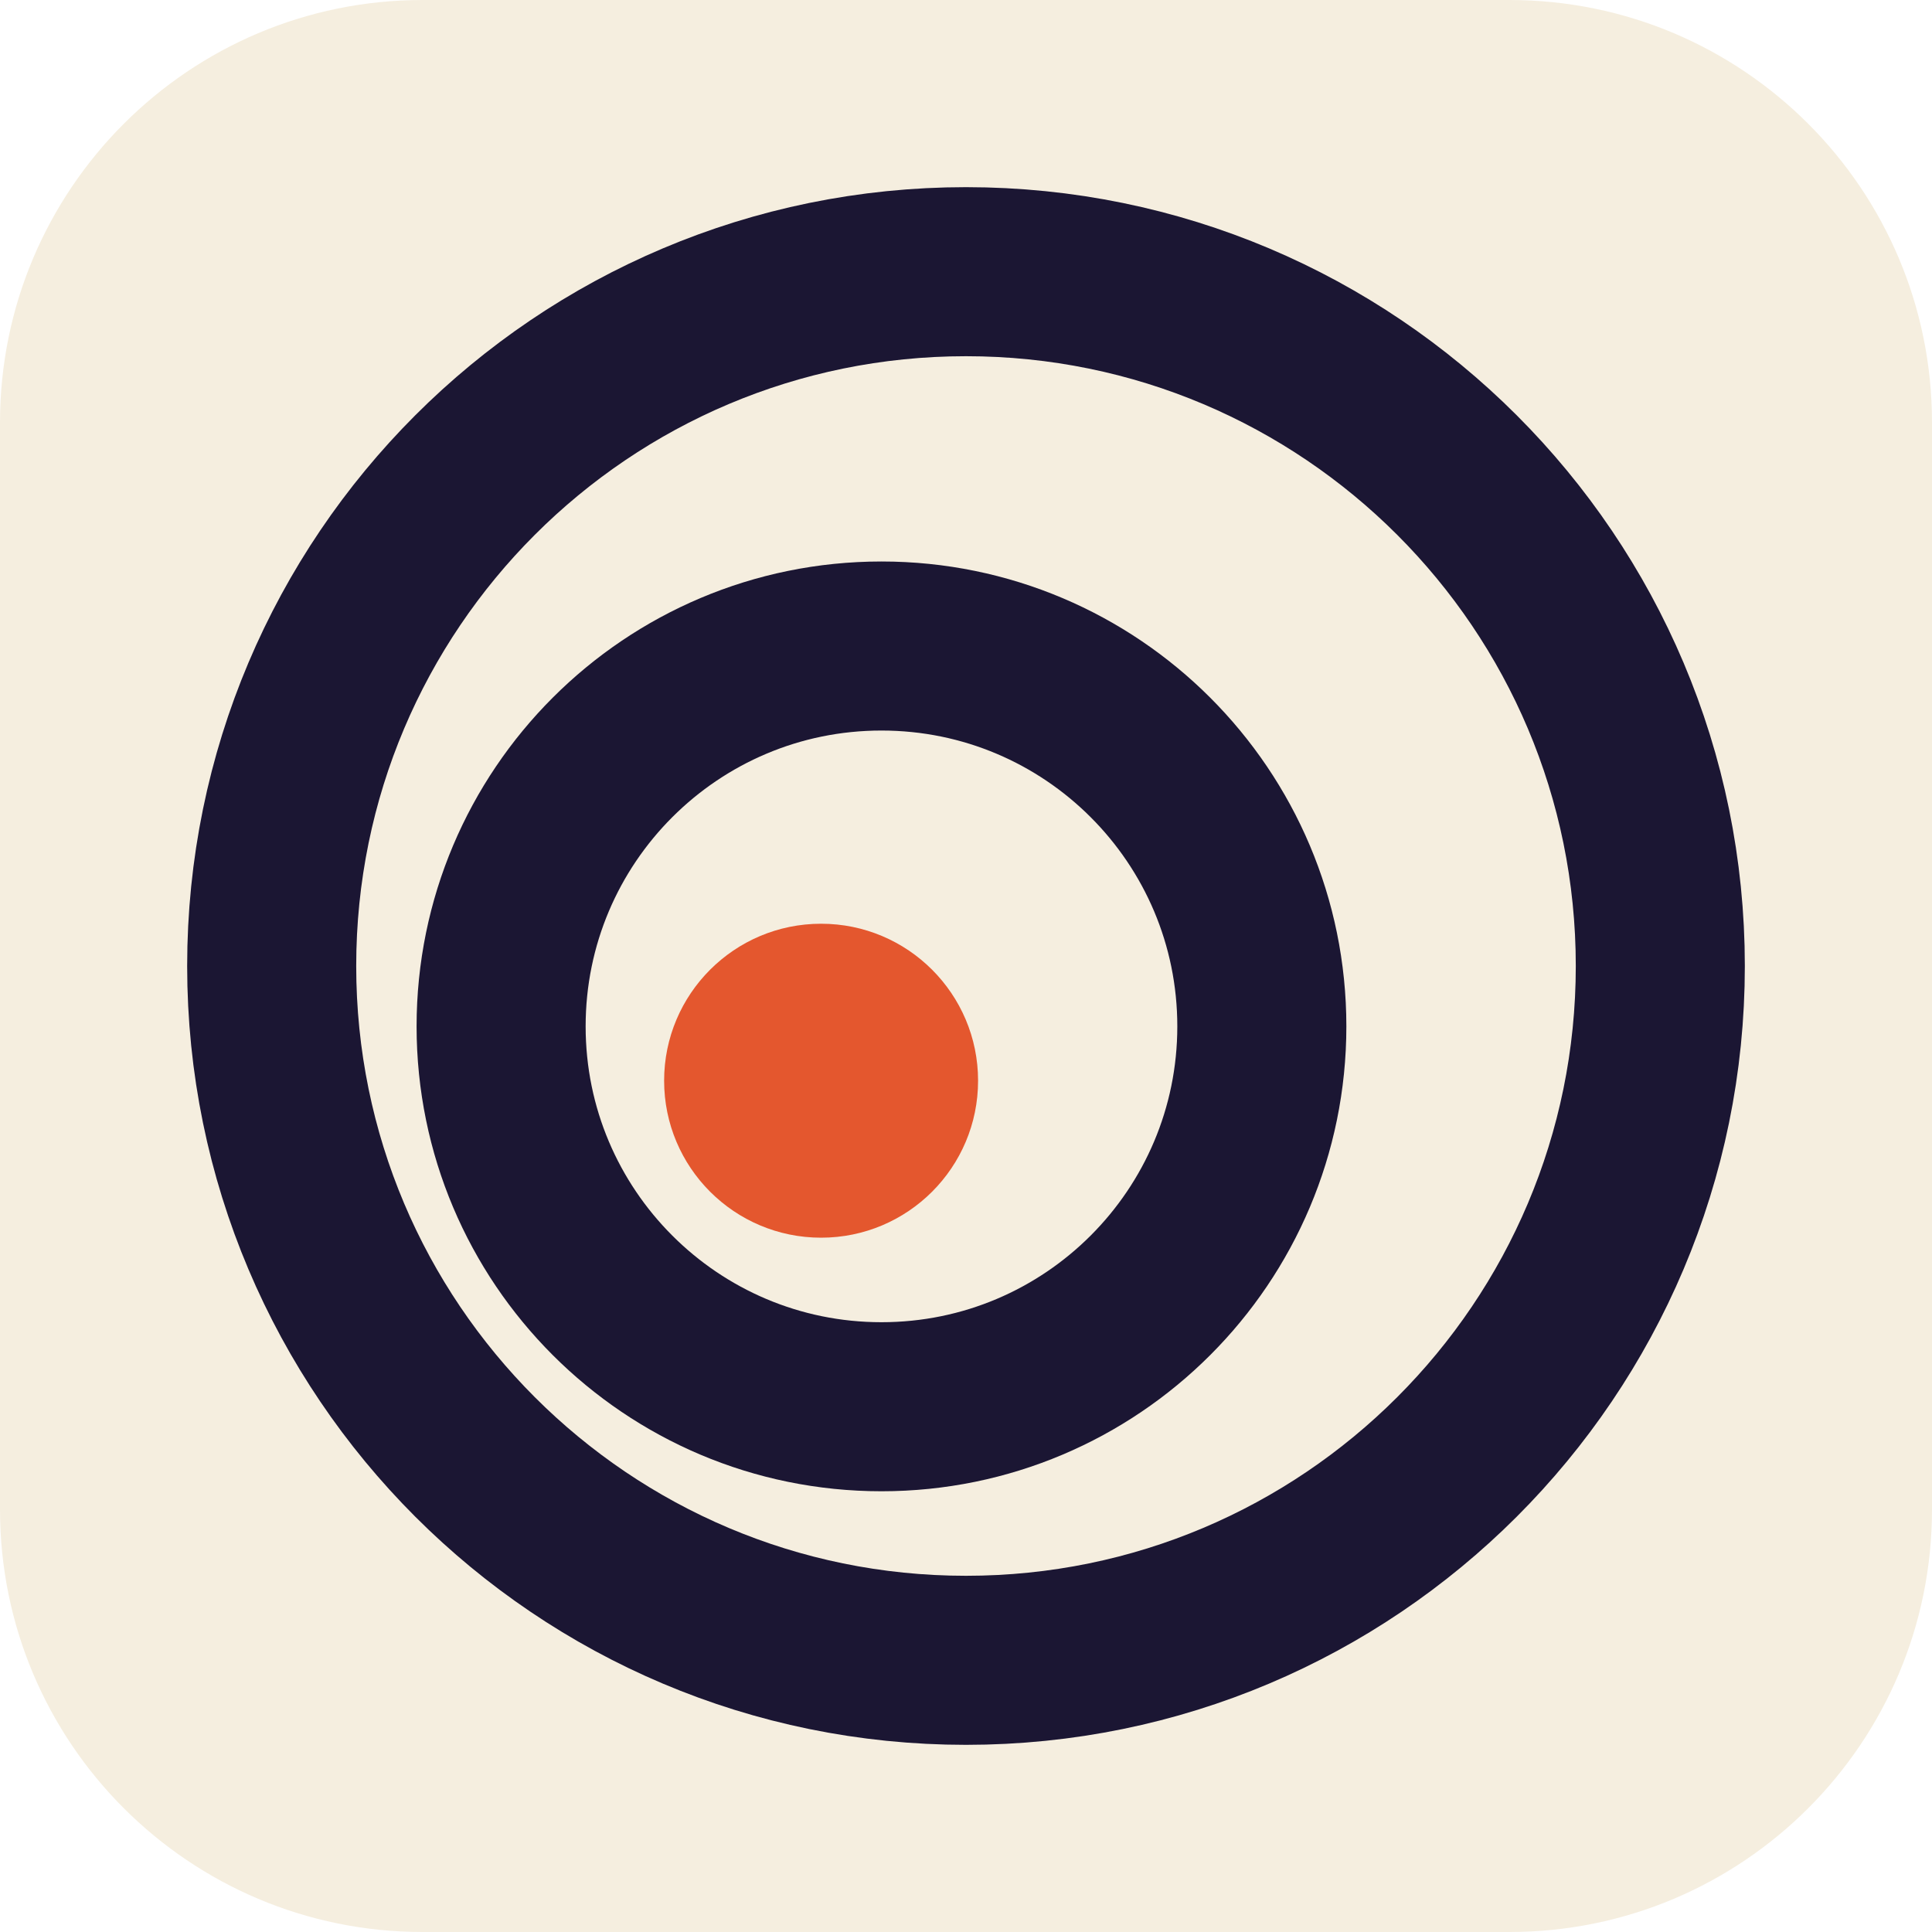
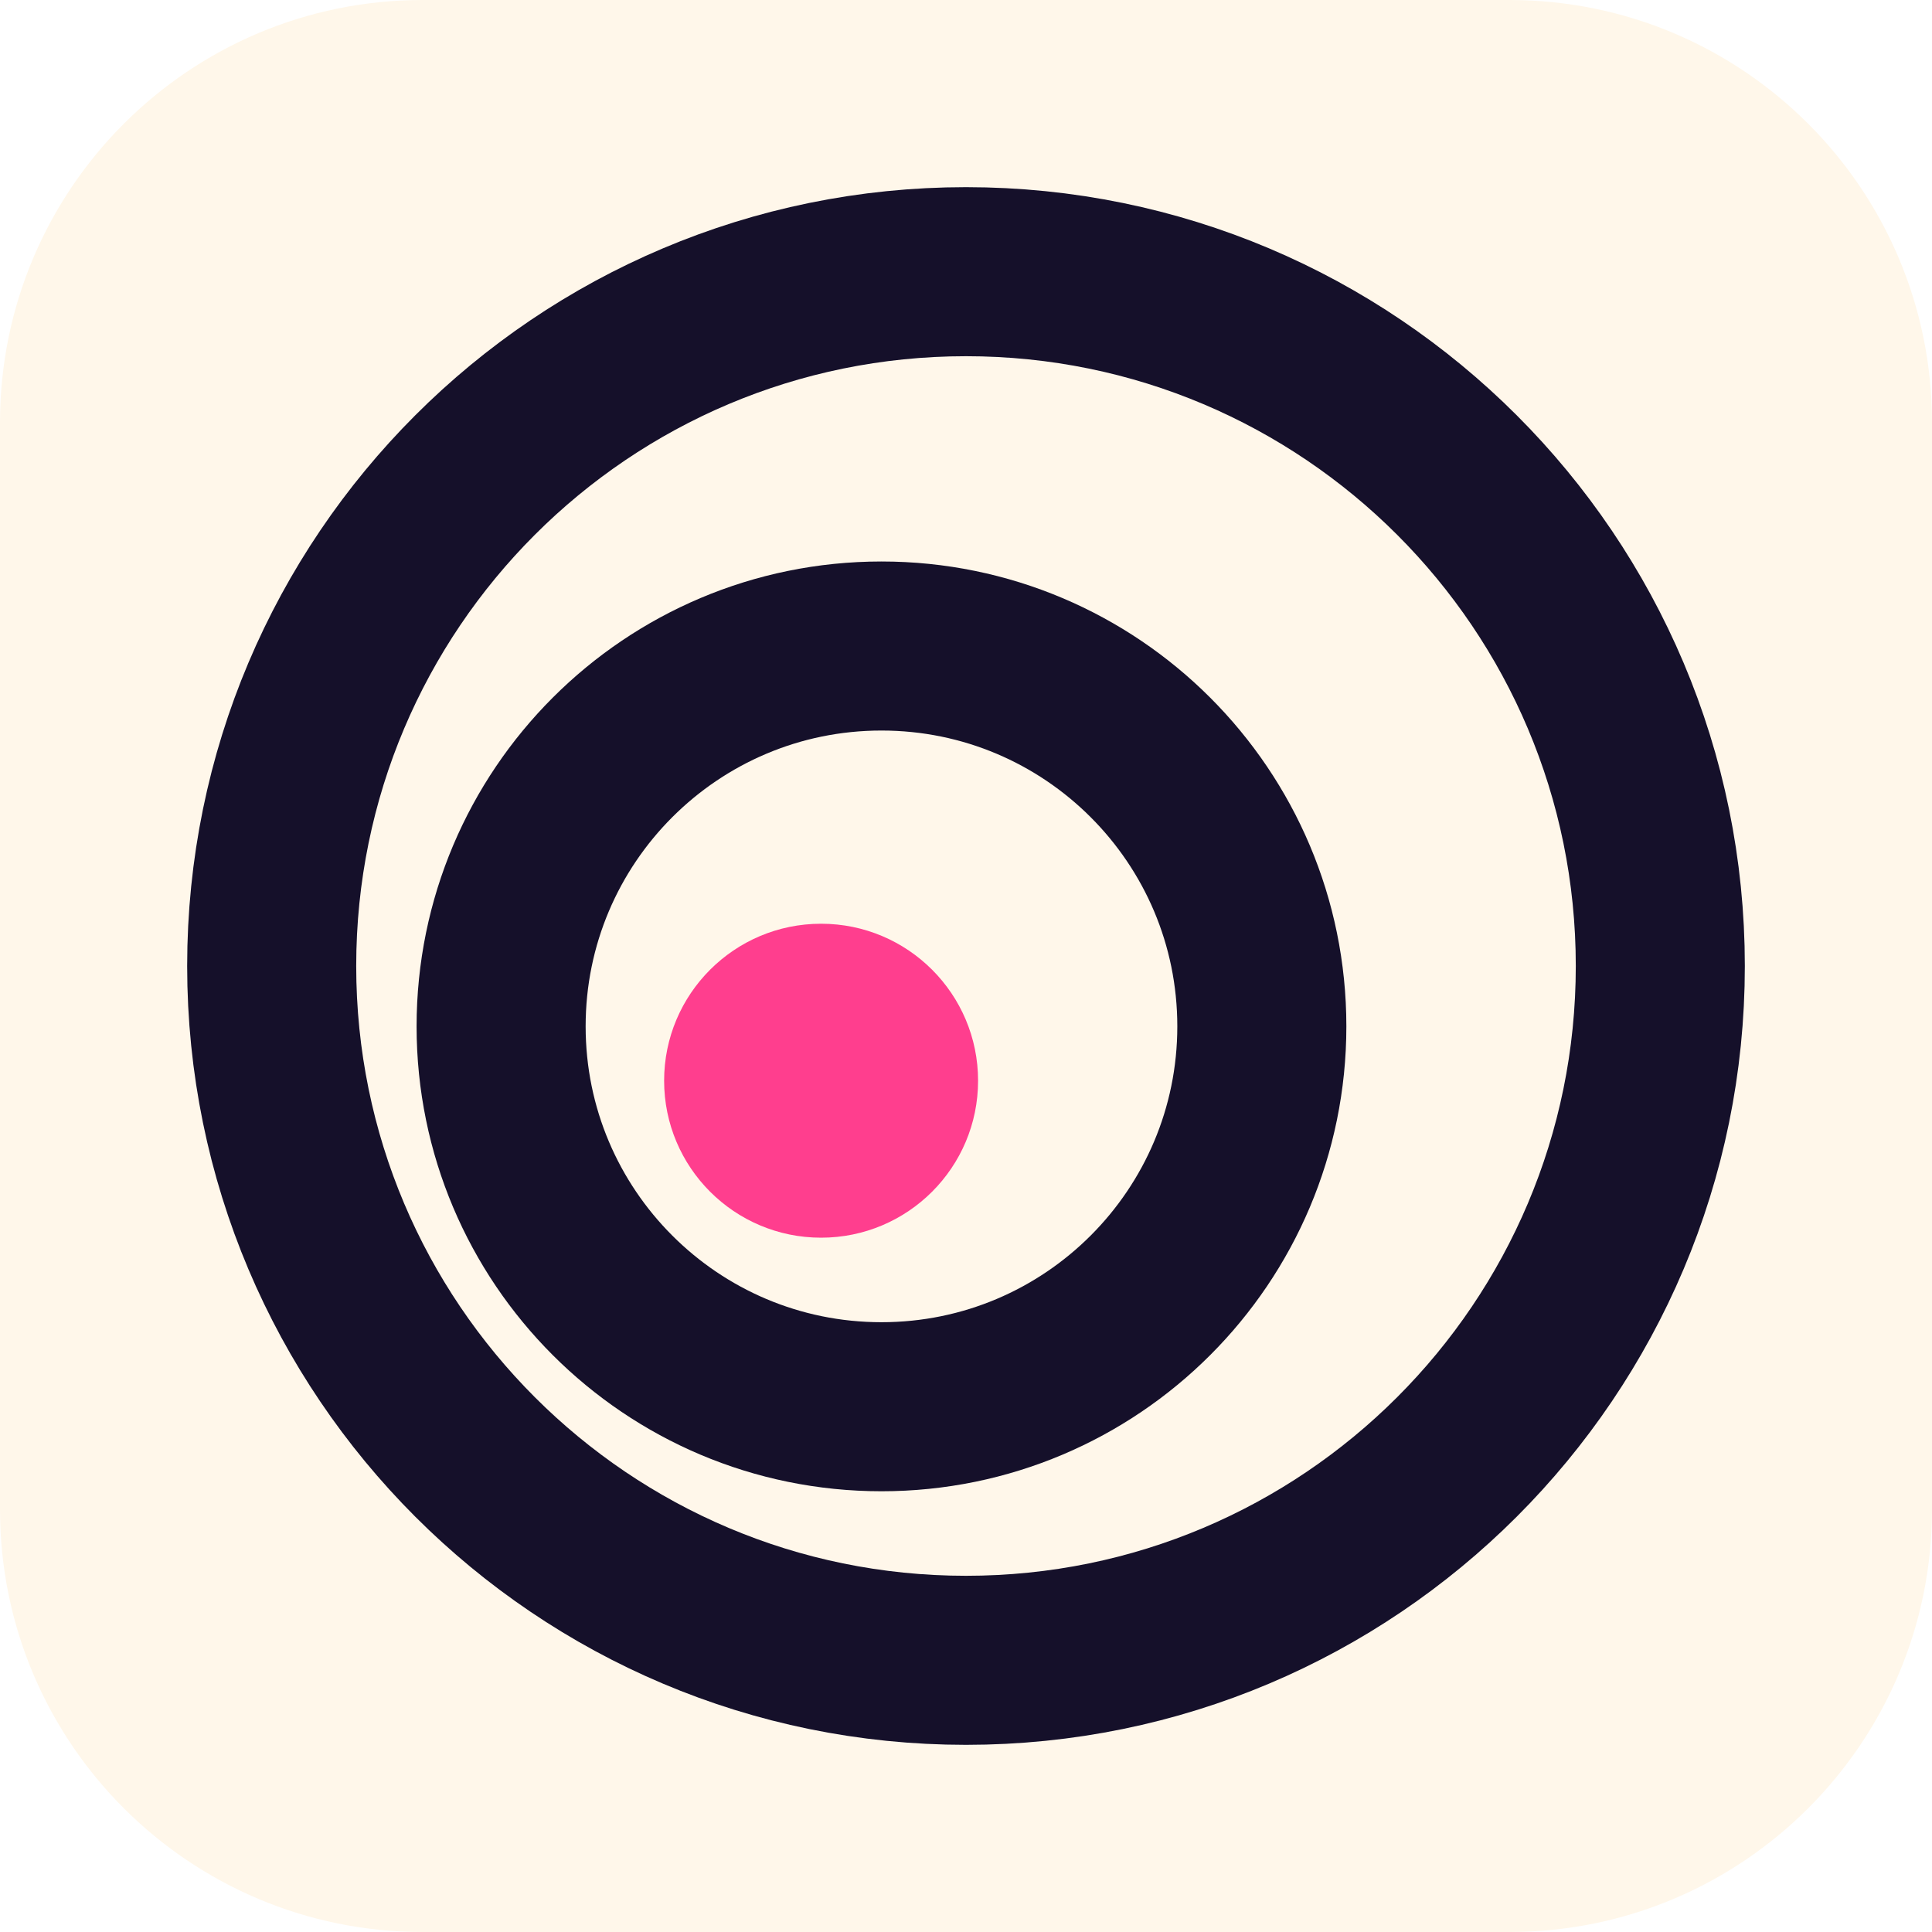
<svg xmlns="http://www.w3.org/2000/svg" viewBox="0 0 32 32">
-   <style>.f{fill:#F5EEDF}.a{stroke:#1B1633}@media (prefers-color-scheme:dark){.f{fill:#15112B}.a{stroke:#F5EEDF}}</style>
+   <style>.f{fill:#FFF7EA}.a{stroke:#15102A}@media (prefers-color-scheme:dark){.f{fill:#120D22}.a{stroke:#FFF7EA}}</style>
  <rect class="f" width="32" height="32" rx="7" />
  <circle class="a" cx="16" cy="16" r="11.5" fill="none" stroke-width="2.8" />
  <circle class="a" cx="14.6" cy="17" r="6.3" fill="none" stroke-width="2.8" />
-   <circle fill="#E4572E" cx="13.6" cy="17.9" r="2.6" />
+   <circle fill="#FF3E8E" cx="13.6" cy="17.9" r="2.6" />
</svg>
